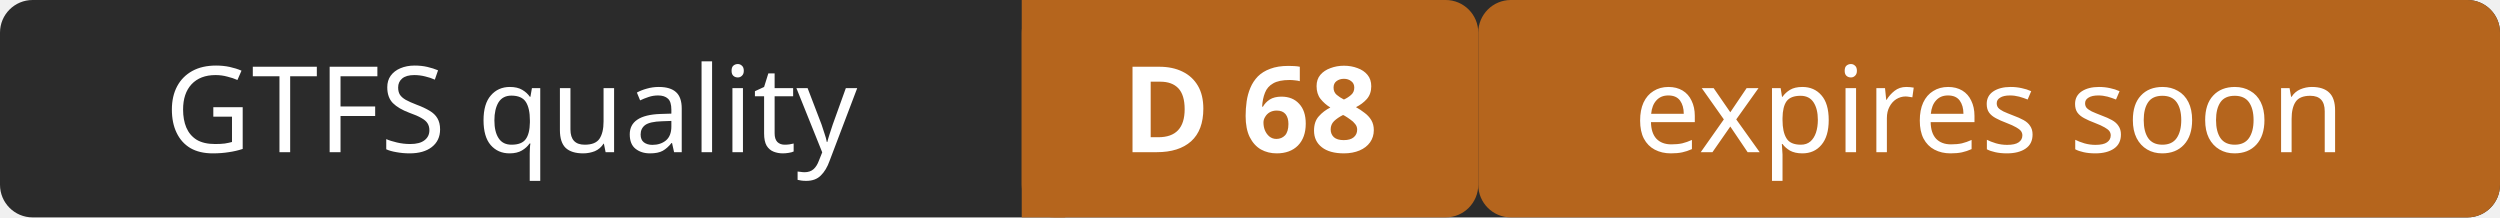
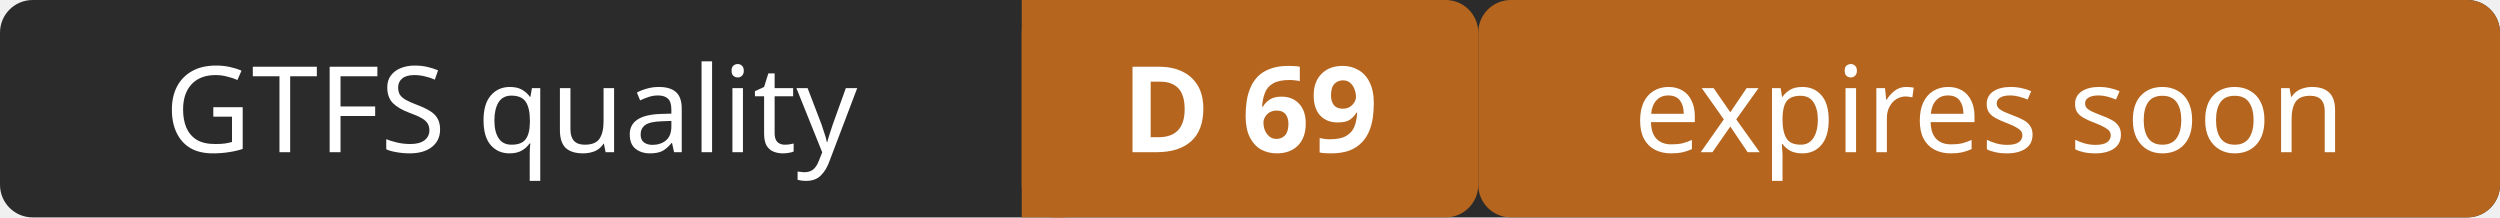
- <svg xmlns="http://www.w3.org/2000/svg" width="230" height="20" role="img" aria-label="GTFS quality: D 68 (expires soon)">
+ <svg xmlns="http://www.w3.org/2000/svg" width="230" height="20" role="img" aria-label="GTFS quality: D 69 (expires soon)">
  <rect width="230" height="20" rx="3" fill="#2b2b2b" />
  <rect x="94" width="42" height="20" rx="3" fill="#b5651d" />
  <rect x="94" width="4" height="20" fill="#b5651d" />
  <rect x="136" width="94" height="20" rx="3" fill="#b5651d" />
  <g fill="#ffffff" font-family="Verdana,Geneva,sans-serif" font-size="11" text-anchor="middle">
    <text x="47" y="14">GTFS quality</text>
-     <text x="115" y="14" font-weight="bold">D 68</text>
+     <text x="115" y="14" font-weight="bold">D 69</text>
    <text x="183" y="14">expires soon</text>
  </g>
</svg>
